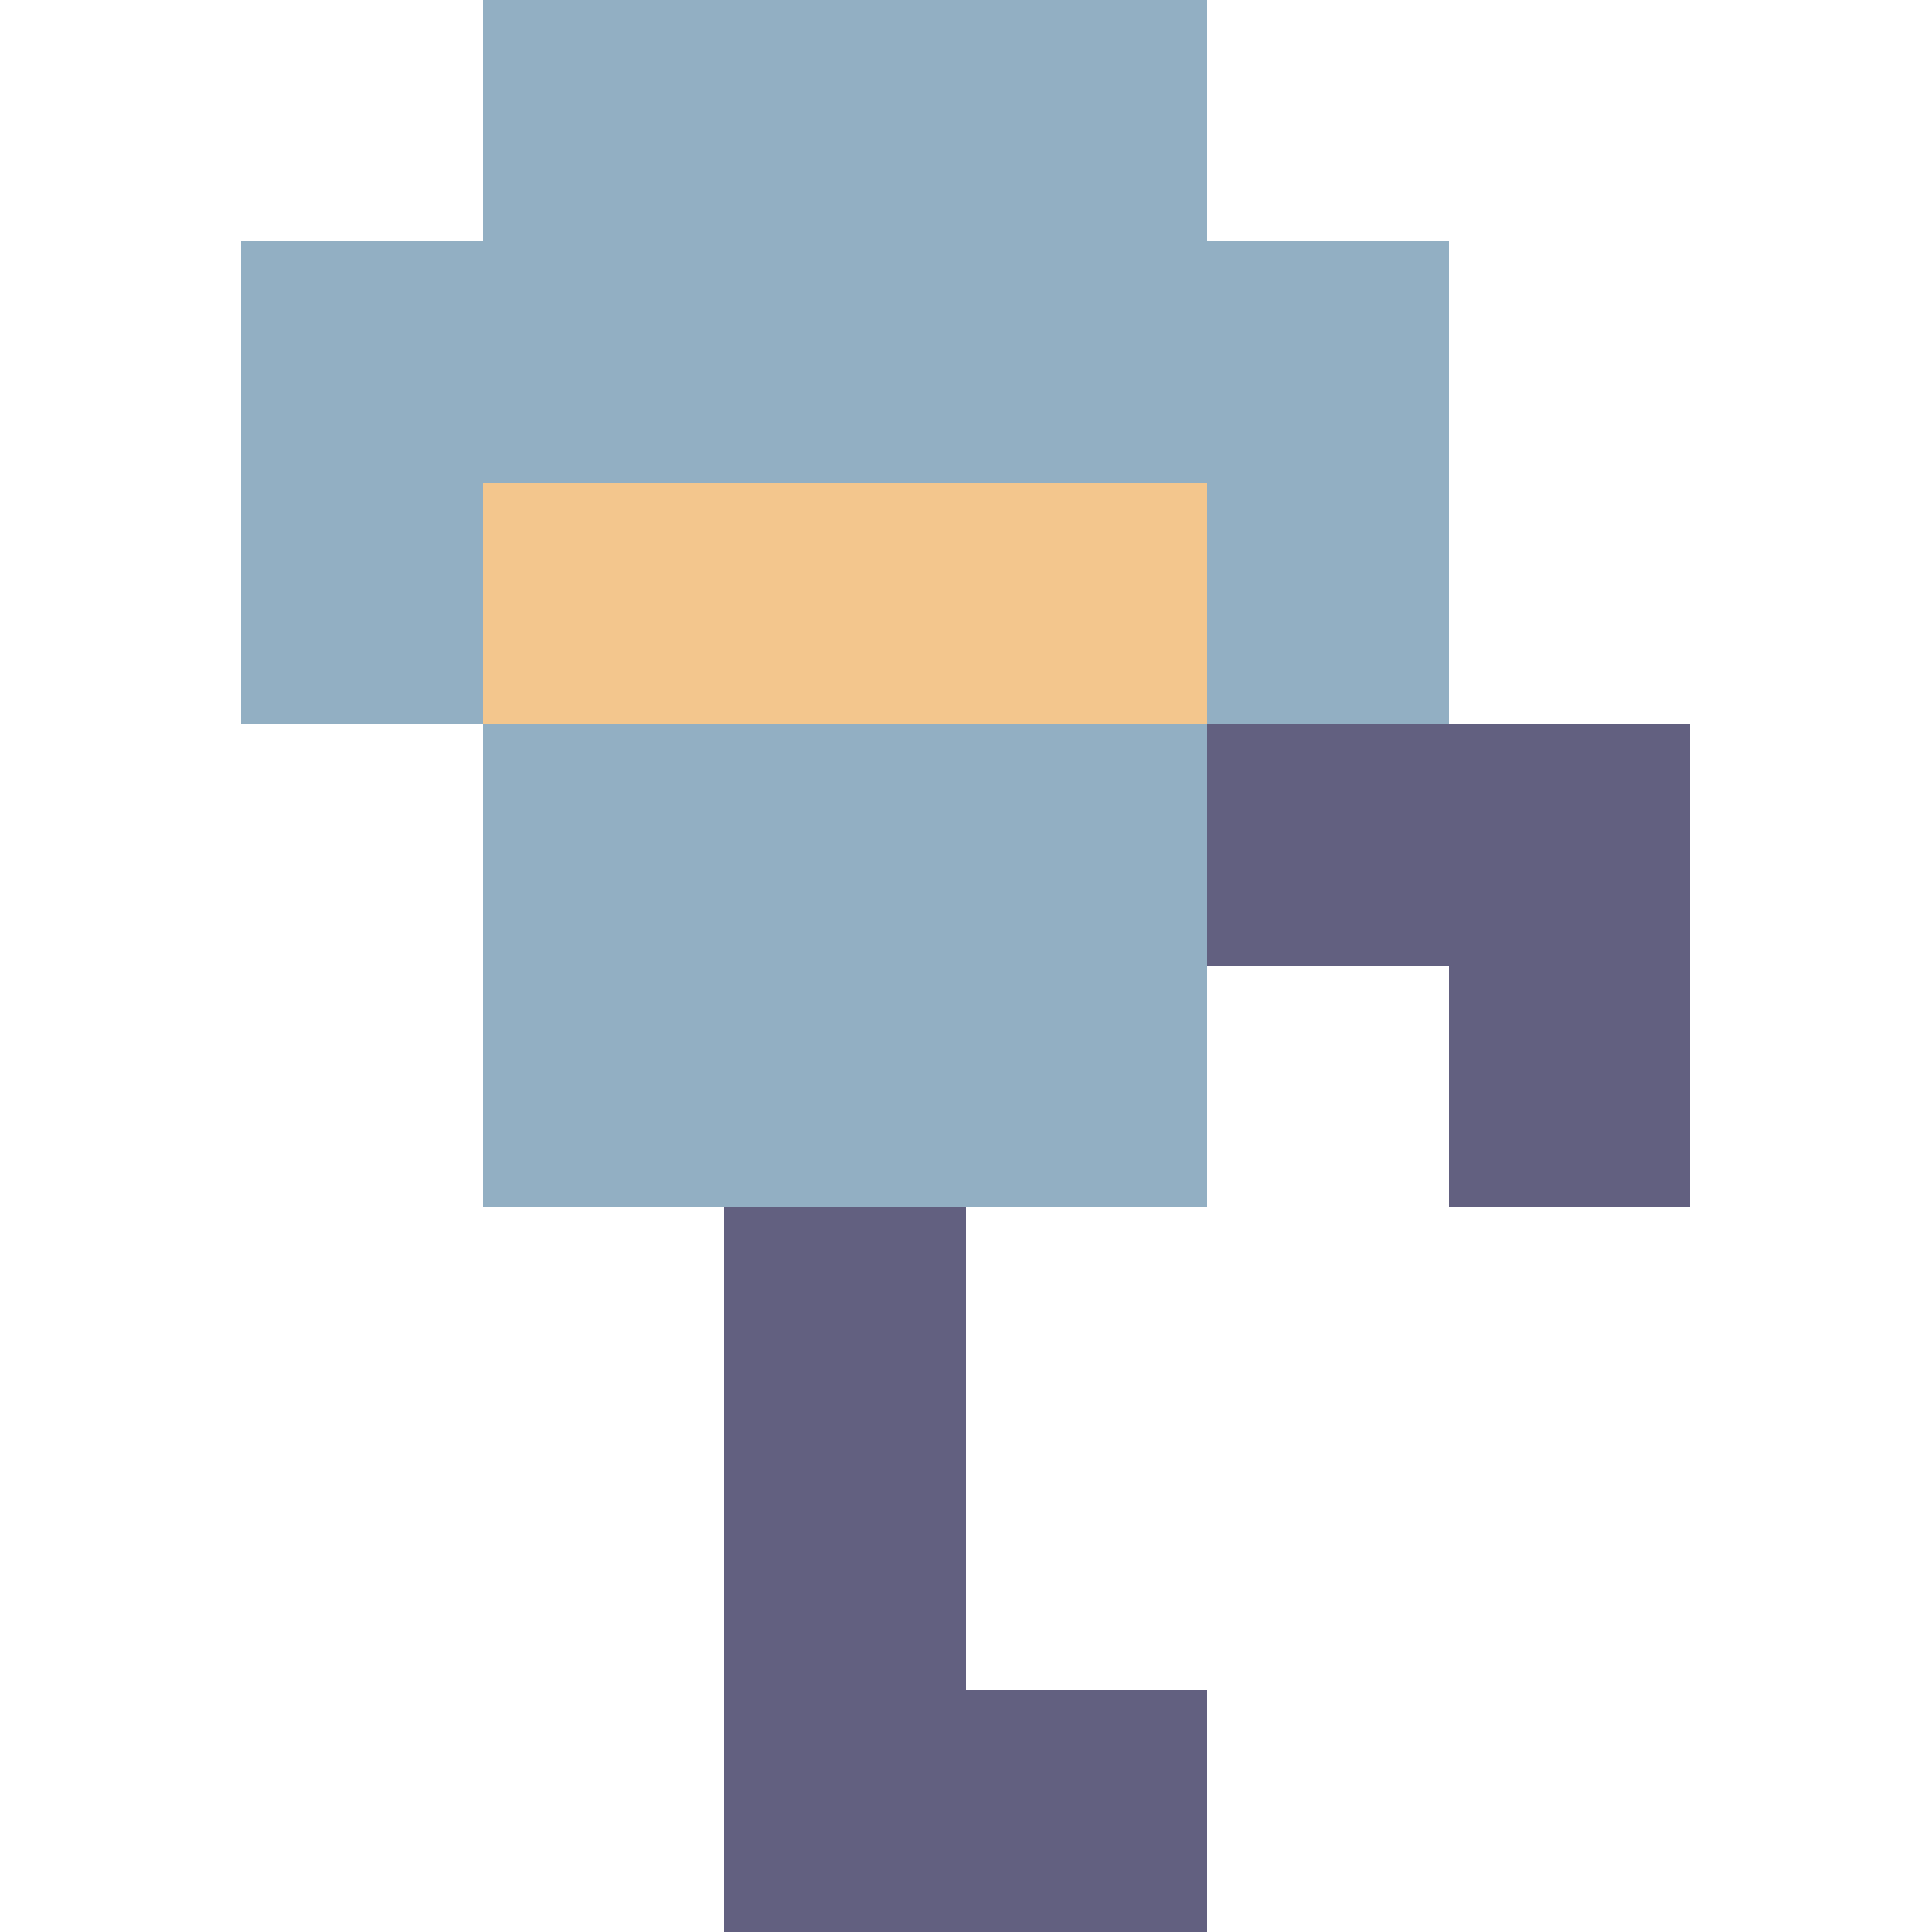
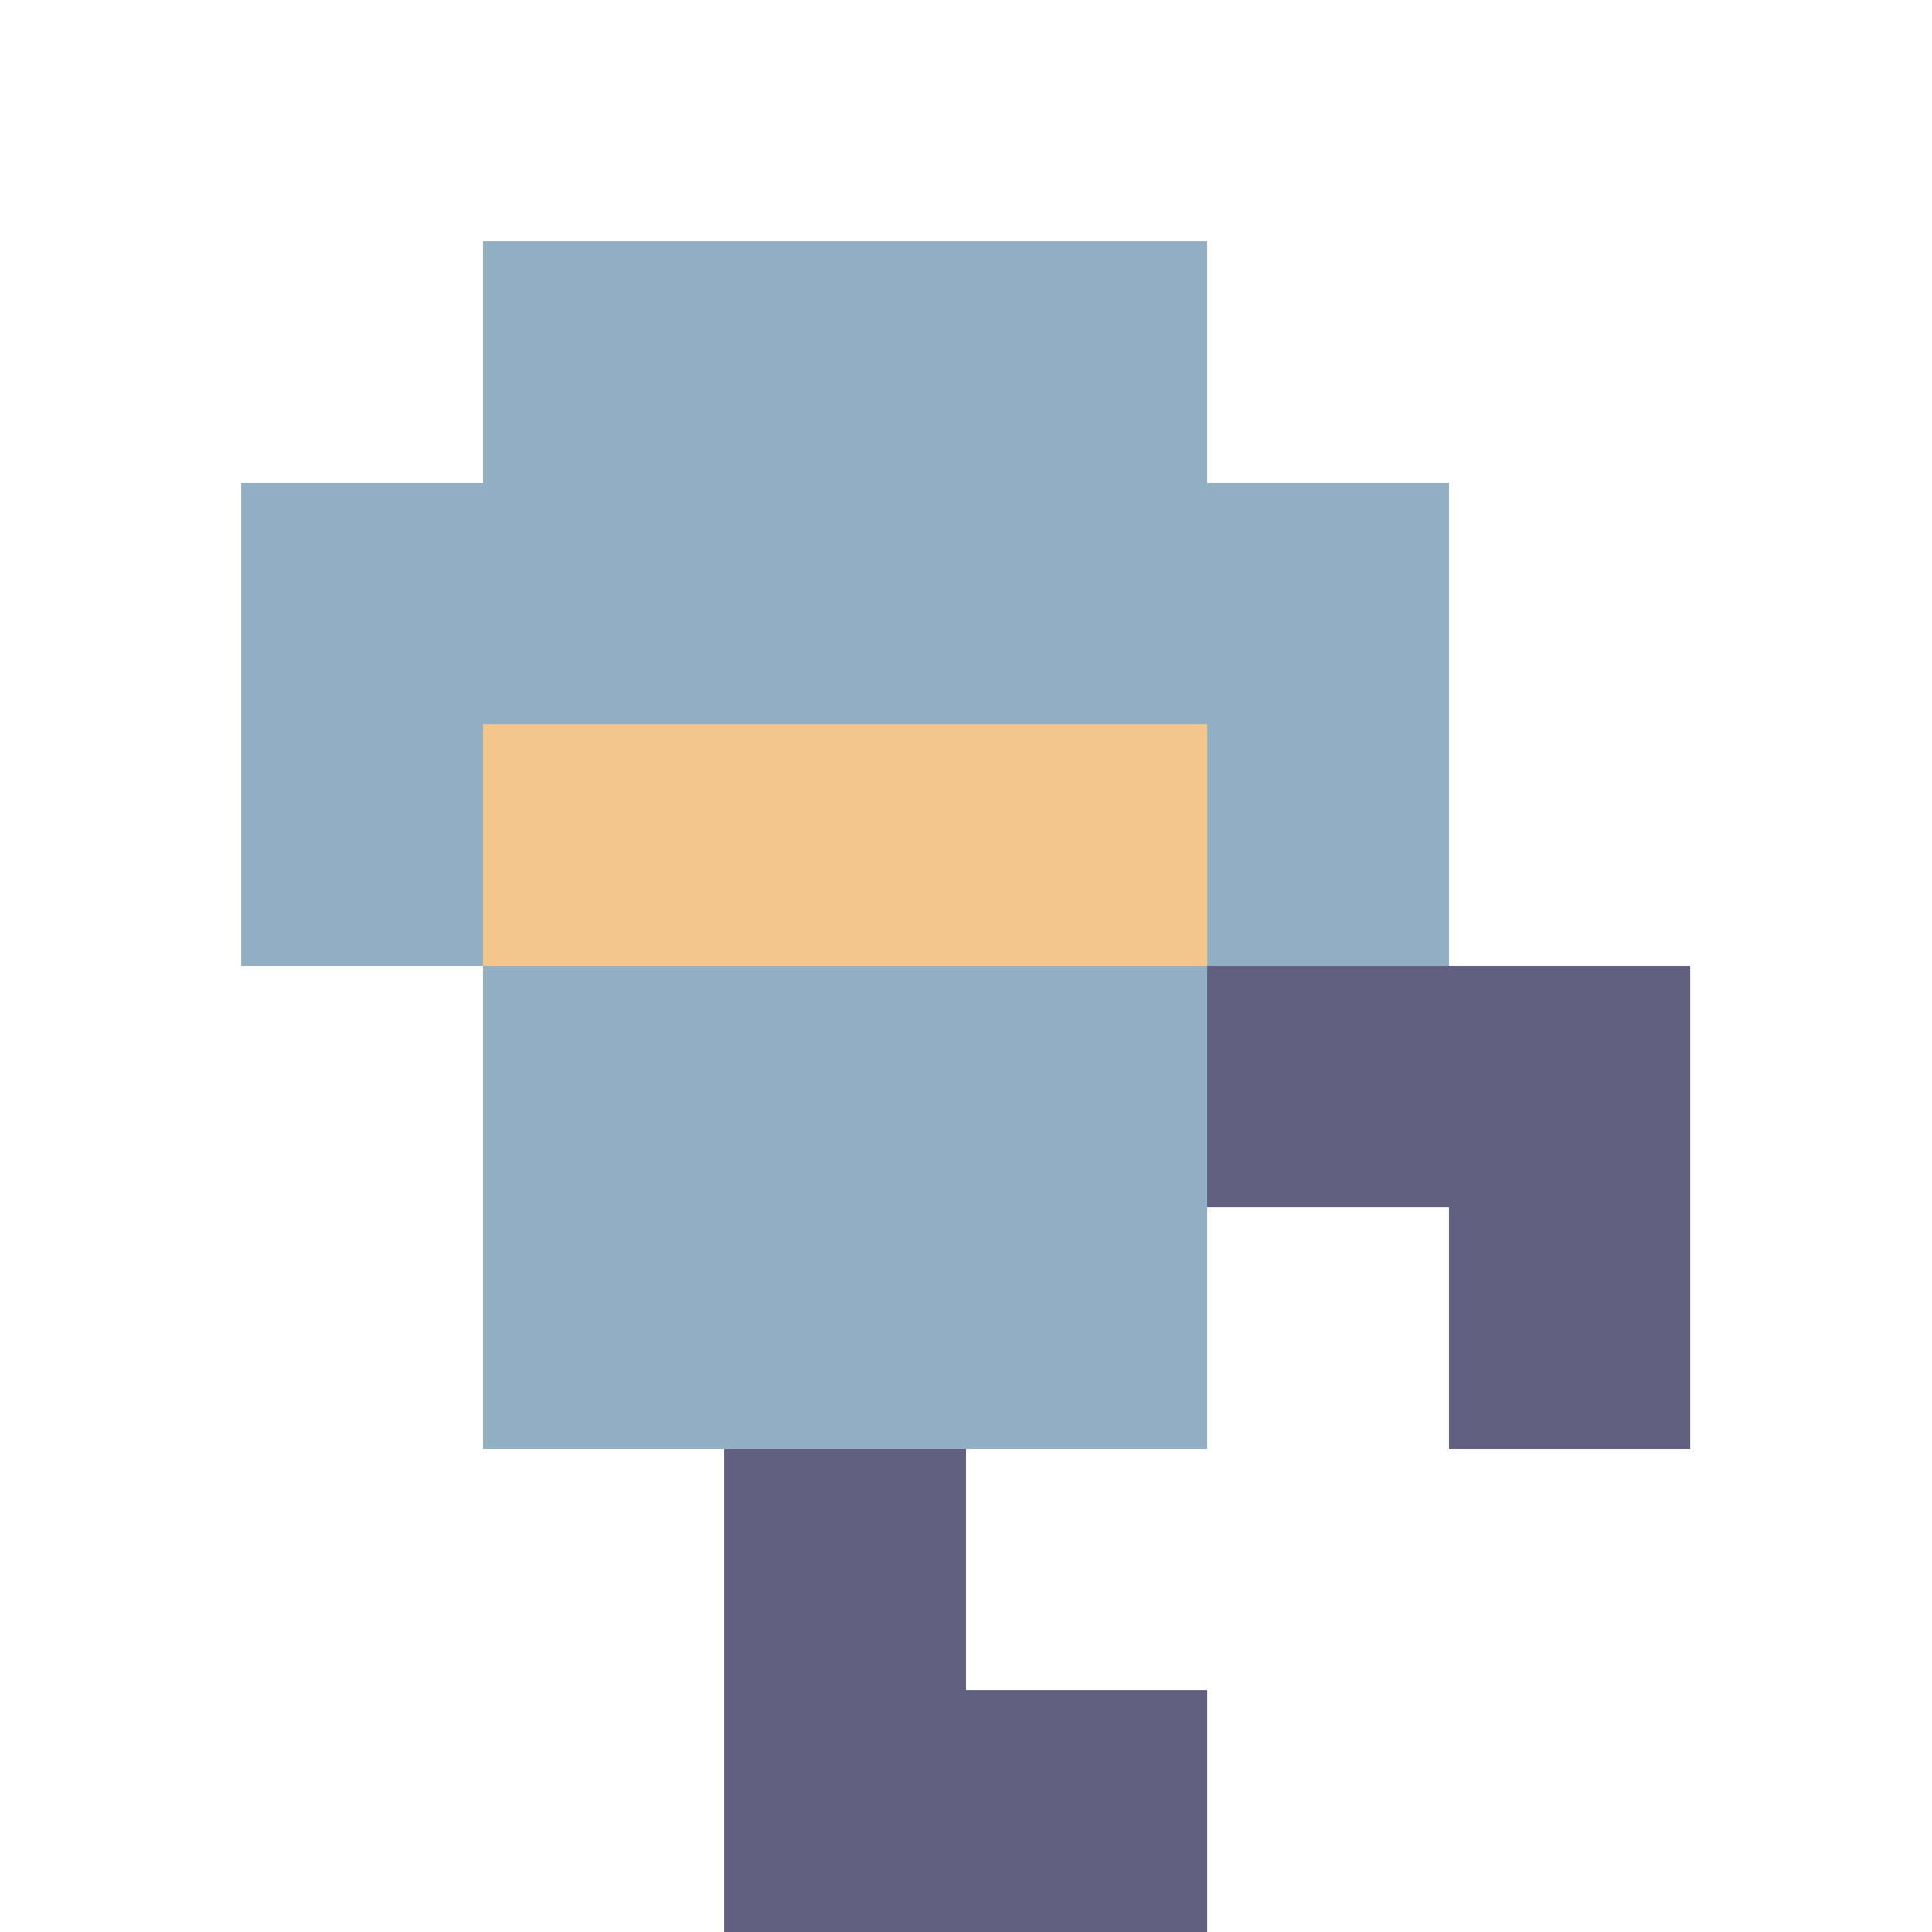
- <svg xmlns="http://www.w3.org/2000/svg" width="8" height="8" viewBox="0 0 8 8" shape-rendering="crispEdges" role="img" aria-label="Warrior yürüyüş frame 3">
-   <rect x="2" y="0" width="3" height="1" fill="#92afc3" />
-   <rect x="1" y="1" width="5" height="1" fill="#92afc3" />
-   <rect x="1" y="2" width="1" height="1" fill="#92afc3" />
-   <rect x="2" y="2" width="3" height="1" fill="#f3c68d" />
-   <rect x="5" y="2" width="1" height="1" fill="#92afc3" />
-   <rect x="2" y="3" width="3" height="1" fill="#92afc3" />
-   <rect x="5" y="3" width="2" height="1" fill="#626080" />
+ <svg xmlns="http://www.w3.org/2000/svg" width="8" height="8" viewBox="0 0 8 8" shape-rendering="crispEdges" role="img" aria-label="Warrior yürüyüş frame 3: kapalı">
+   <rect x="2" y="1" width="3" height="1" fill="#92afc3" />
+   <rect x="1" y="2" width="5" height="1" fill="#92afc3" />
+   <rect x="1" y="3" width="1" height="1" fill="#92afc3" />
+   <rect x="2" y="3" width="3" height="1" fill="#f3c68d" />
+   <rect x="5" y="3" width="1" height="1" fill="#92afc3" />
  <rect x="2" y="4" width="3" height="1" fill="#92afc3" />
-   <rect x="6" y="4" width="1" height="1" fill="#626080" />
-   <rect x="3" y="5" width="1" height="1" fill="#626080" />
+   <rect x="5" y="4" width="2" height="1" fill="#626080" />
+   <rect x="2" y="5" width="3" height="1" fill="#92afc3" />
+   <rect x="6" y="5" width="1" height="1" fill="#626080" />
  <rect x="3" y="6" width="1" height="1" fill="#626080" />
  <rect x="3" y="7" width="2" height="1" fill="#626080" />
</svg>
